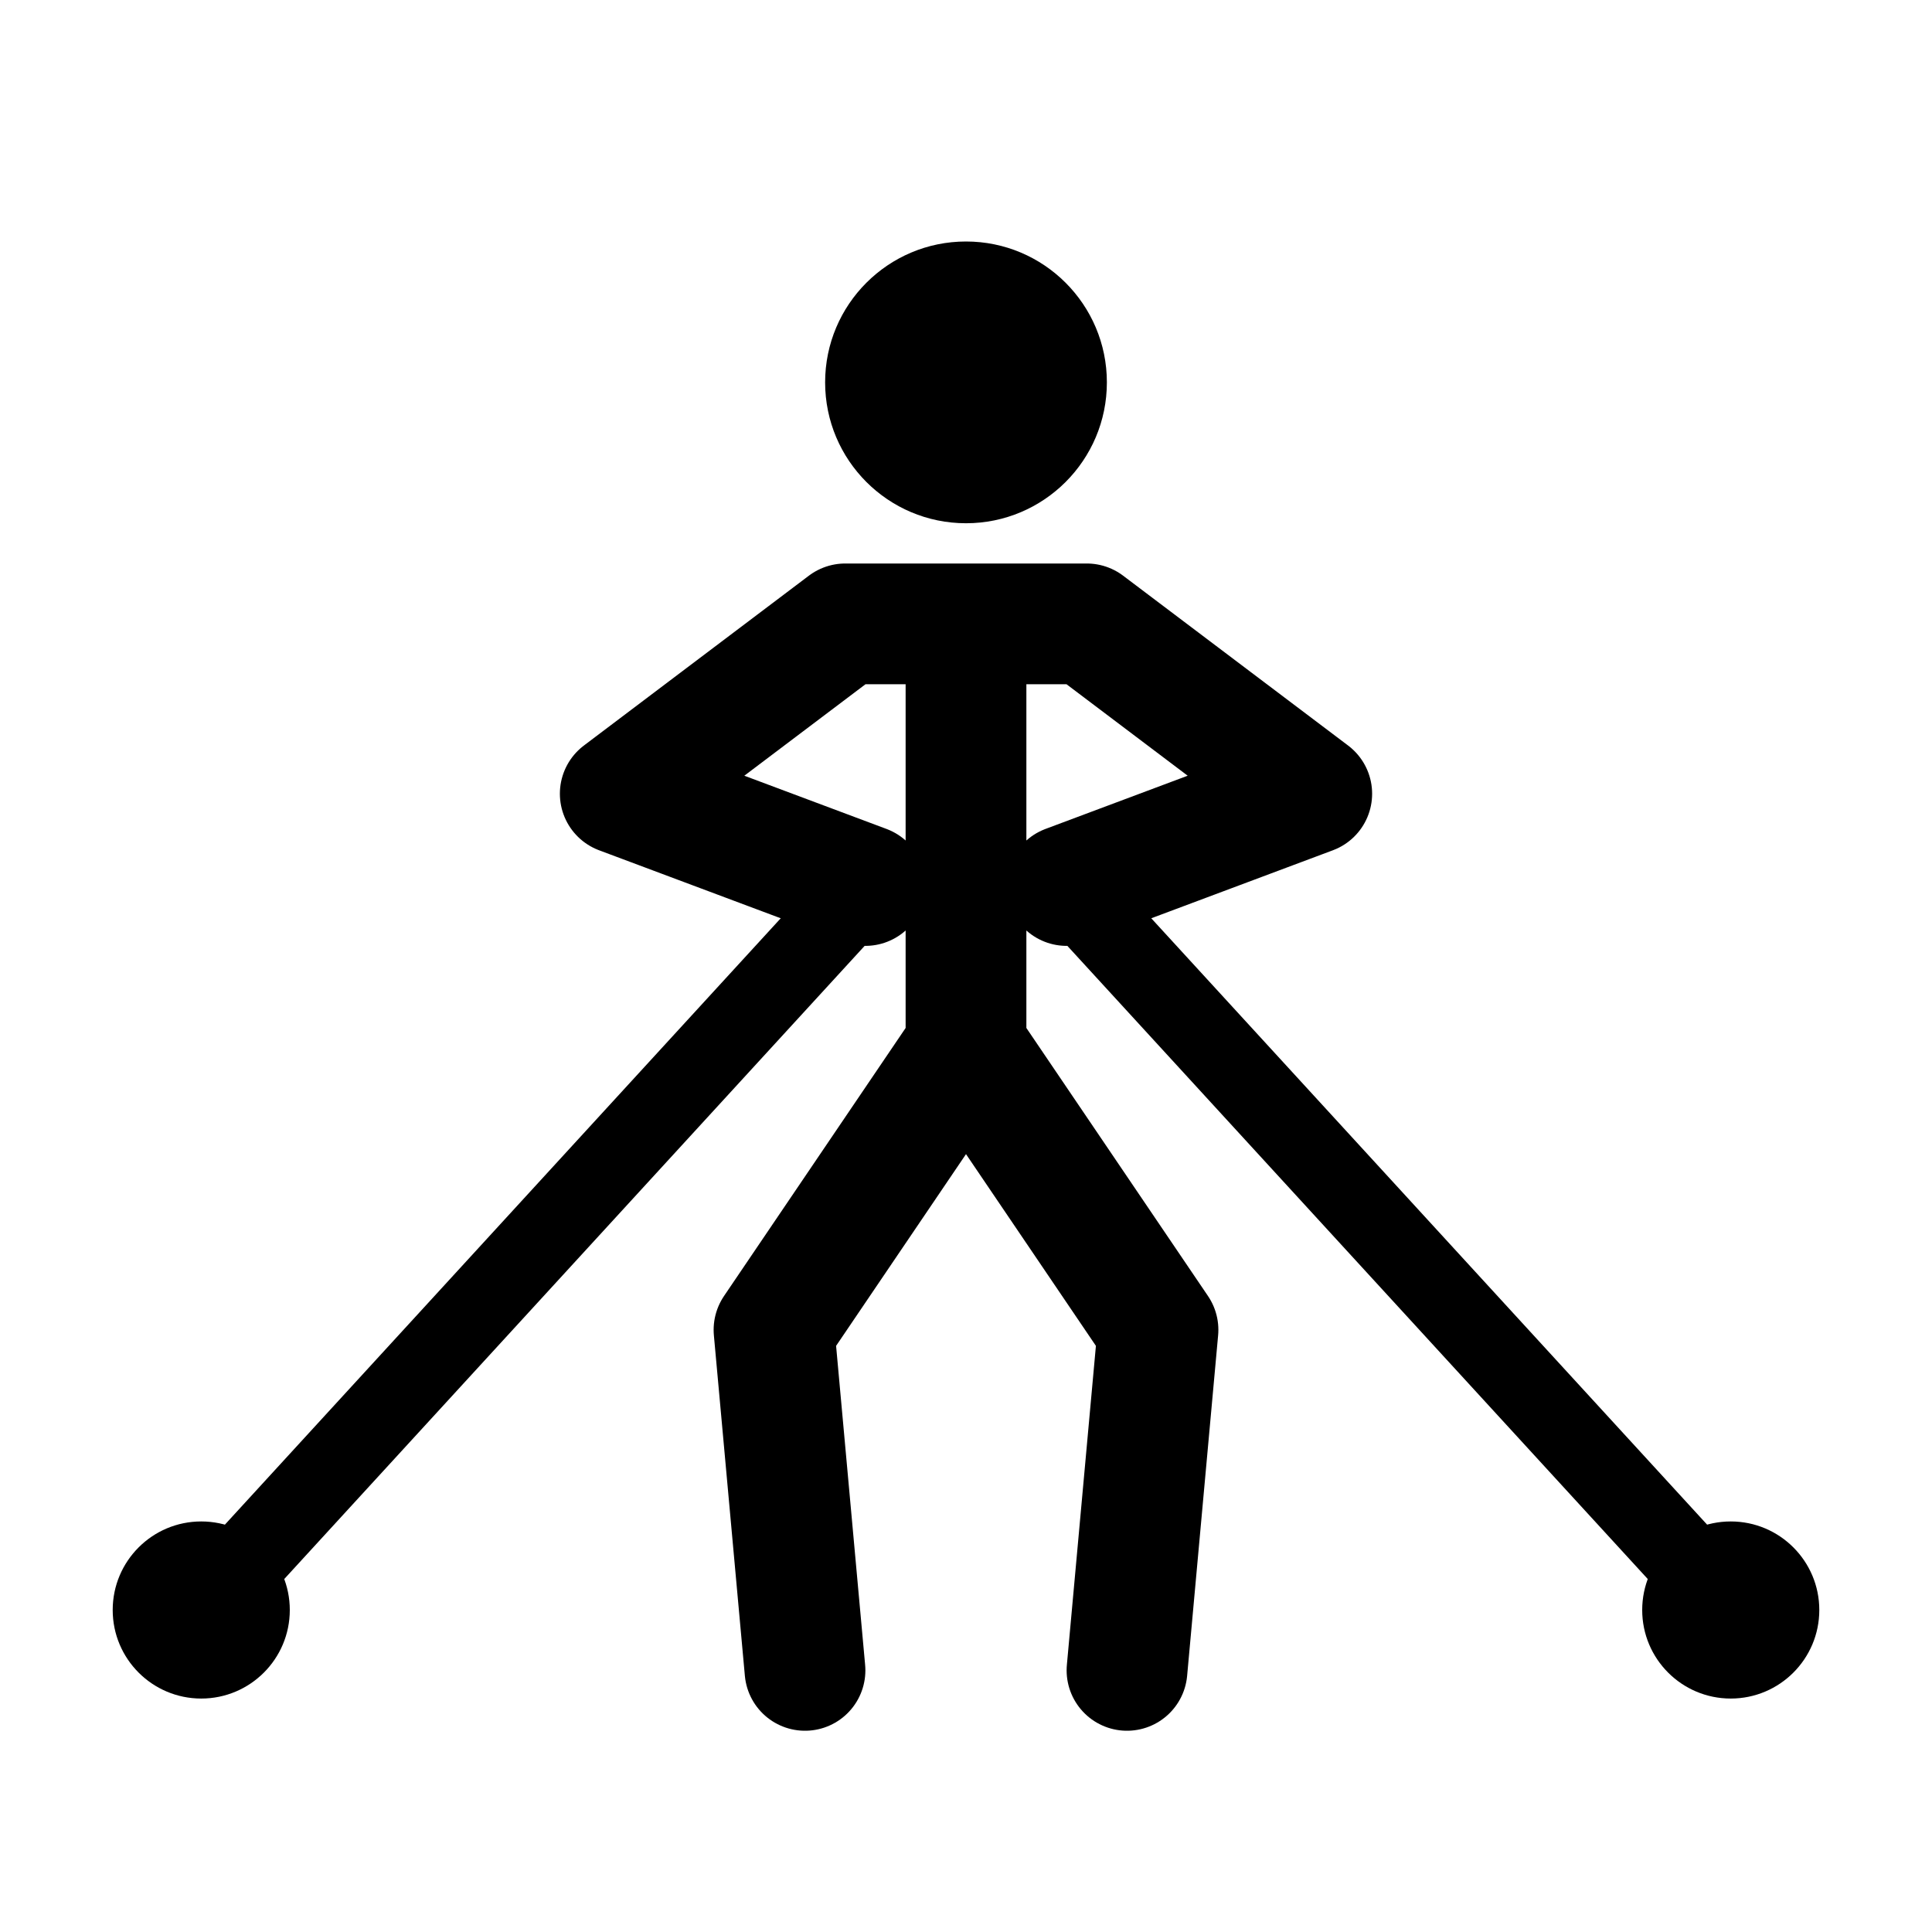
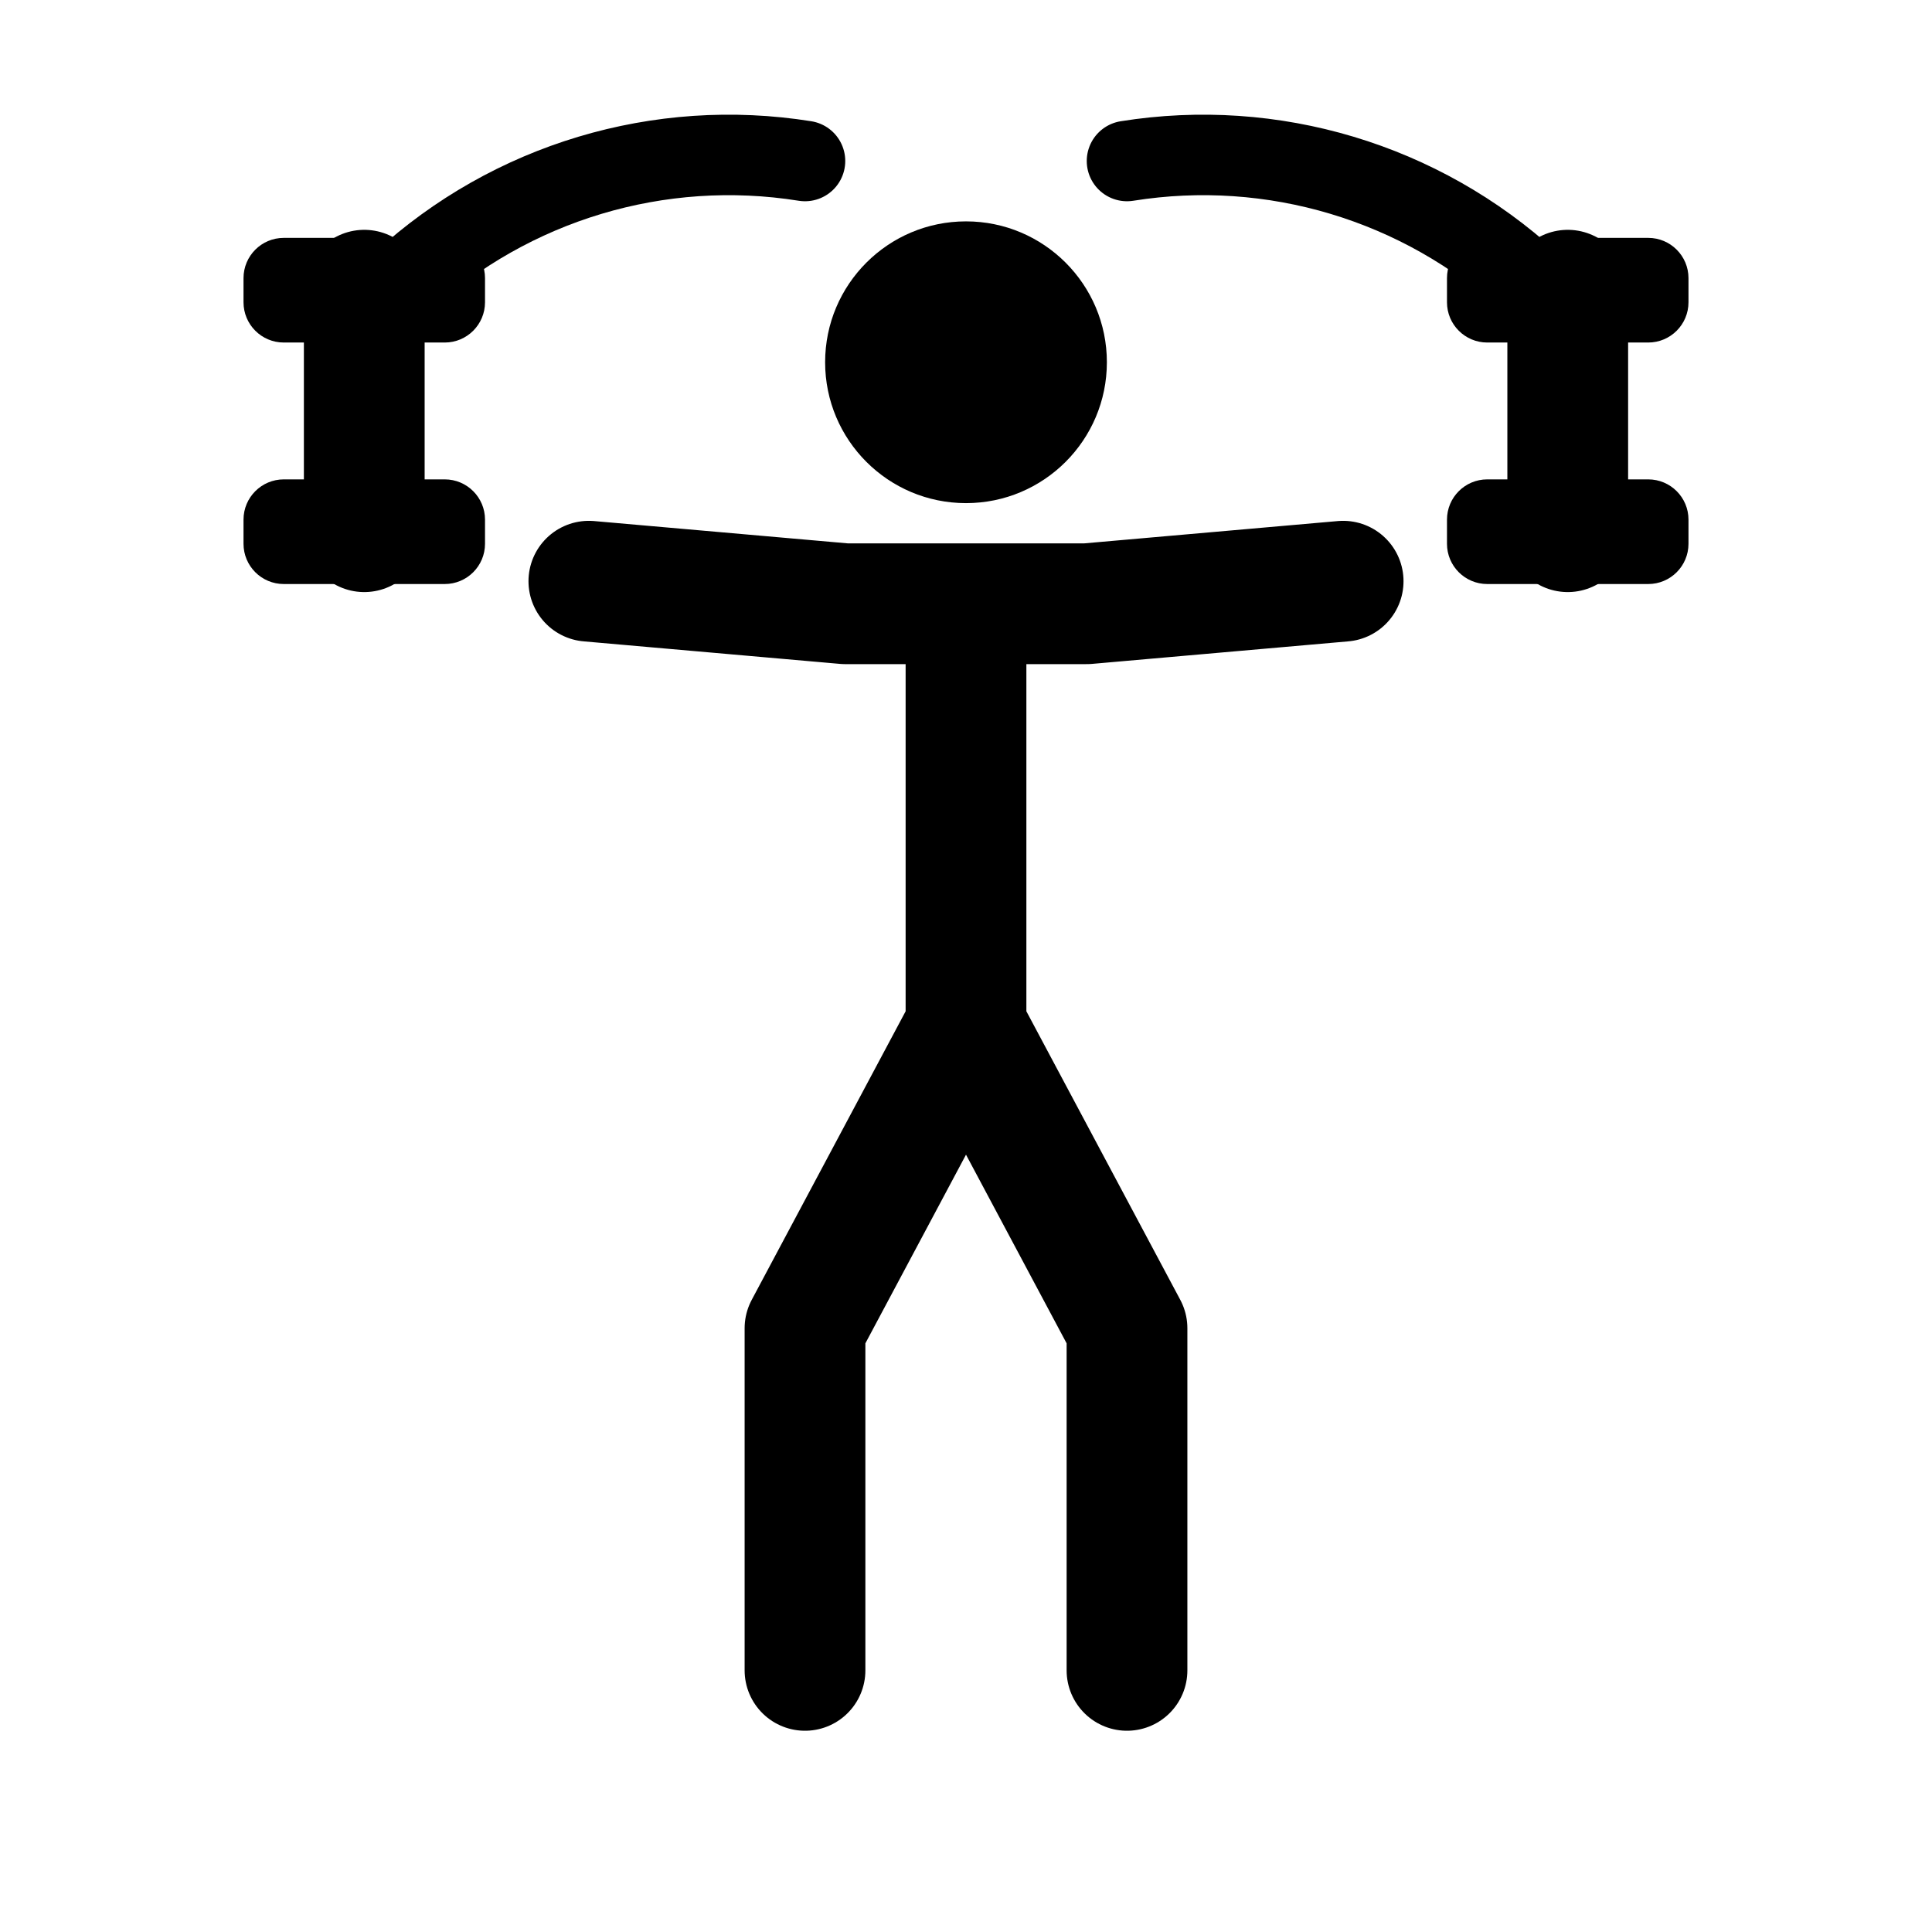
<svg xmlns="http://www.w3.org/2000/svg" viewBox="0 0 48 48" width="48" height="48">
-   <path d="M24 26L24 15.5M21 15.5L27 15.5M21 15.5L15.41 19.72L21.5 22M27 15.5L32.59 19.72L26.5 22M24 26L19.23 33.04L20 41.5M24 26L28.77 33.04L28 41.5" fill="none" stroke="currentColor" stroke-width="3" stroke-linecap="round" stroke-linejoin="round" />
-   <path d="M5 40L21.5 22M43 40L26.5 22" fill="none" stroke="currentColor" stroke-width="2" stroke-linecap="round" stroke-linejoin="round" />
-   <path d="M20.5 9.5A3.5 3.5 0 1 1 27.5 9.5A3.5 3.5 0 1 1 20.5 9.5ZM2.8 40A2.2 2.2 0 1 1 7.2 40A2.2 2.2 0 1 1 2.8 40ZM40.8 40A2.2 2.2 0 1 1 45.2 40A2.2 2.2 0 1 1 40.8 40Z" fill="currentColor" />
+   <path d="M24 25.5L24 15M21 15L27 15M24 25.5L20 33L20 41.5M24 25.5L28 33L28 41.5M21 15L14.63 14.44M9.05 7.21L9.05 13.21M27 15L33.37 14.44M38.95 7.21L38.95 13.21" fill="none" stroke="currentColor" stroke-width="3" stroke-linecap="round" stroke-linejoin="round" />
+   <path d="M10 7A12 12 0 0 1 20 4M38 7A12 12 0 0 0 28 4" fill="none" stroke="currentColor" stroke-width="2" stroke-linecap="round" stroke-linejoin="round" />
+   <path d="M20.5 9A3.5 3.5 0 1 1 27.5 9A3.5 3.5 0 1 1 20.5 9ZM12.05 6.91L12.05 7.51A1 1 0 0 1 11.05 8.51L7.05 8.51A1 1 0 0 1 6.05 7.51L6.05 6.91A1 1 0 0 1 7.05 5.91L11.05 5.91A1 1 0 0 1 12.05 6.91ZM12.05 12.91L12.05 13.51A1 1 0 0 1 11.05 14.51L7.05 14.51A1 1 0 0 1 6.05 13.51L6.05 12.91A1 1 0 0 1 7.05 11.91L11.05 11.91A1 1 0 0 1 12.05 12.91ZM41.95 6.91L41.95 7.51A1 1 0 0 1 40.95 8.51L36.95 8.51A1 1 0 0 1 35.95 7.51L35.95 6.91A1 1 0 0 1 36.95 5.91L40.95 5.91A1 1 0 0 1 41.95 6.91ZM41.95 12.91L41.95 13.51A1 1 0 0 1 40.95 14.51L36.95 14.51A1 1 0 0 1 35.95 13.51L35.95 12.91A1 1 0 0 1 36.95 11.91L40.95 11.91A1 1 0 0 1 41.95 12.91Z" fill="currentColor" />
</svg>
